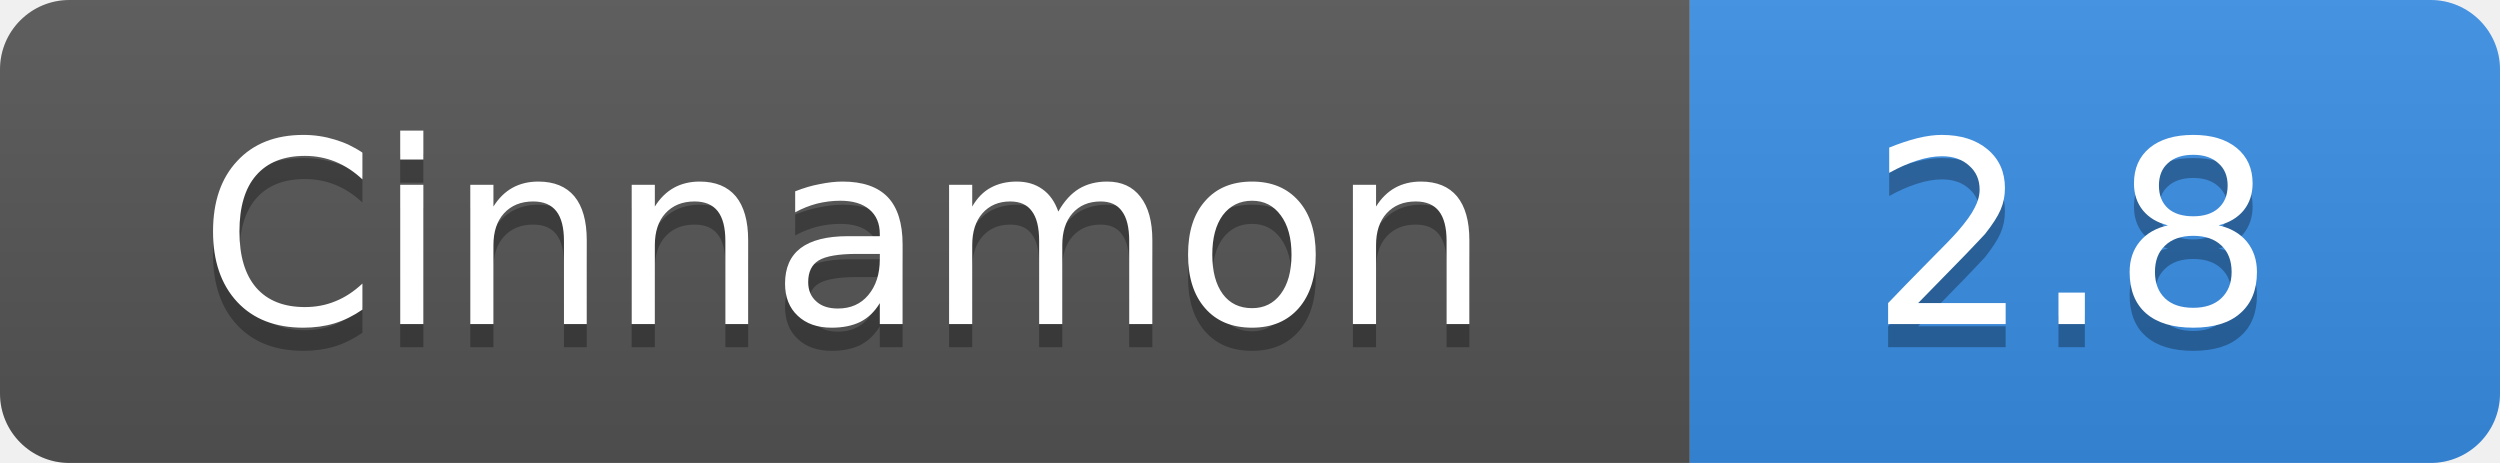
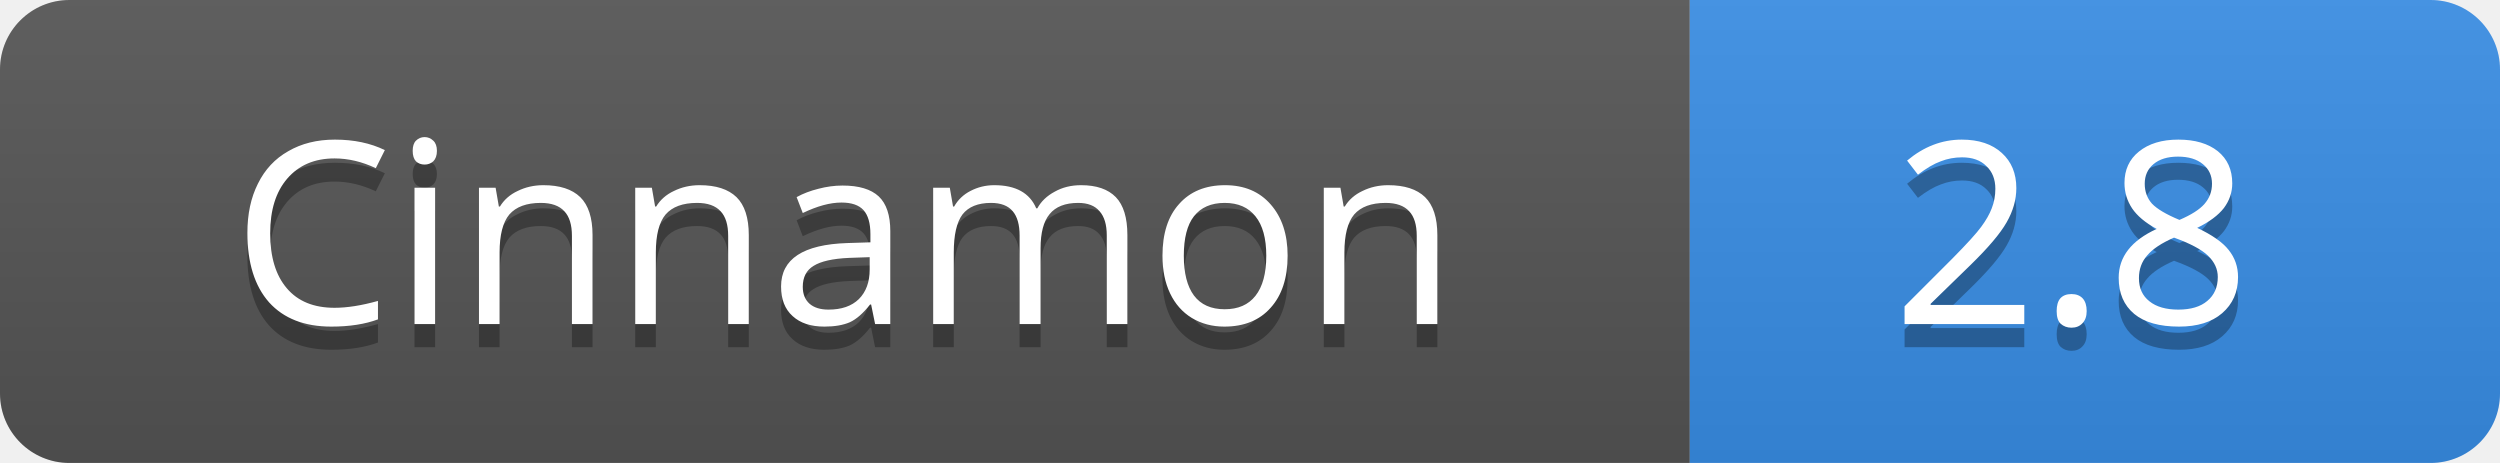
<svg xmlns="http://www.w3.org/2000/svg" width="108" height="20">
  <linearGradient id="b" x2="0" y2="100%">
    <stop offset="0" stop-color="#bbb" stop-opacity=".1" />
    <stop offset="1" stop-opacity=".1" />
  </linearGradient>
  <clipPath id="a">
    <rect width="108" height="20" rx="3" fill="#fff" />
  </clipPath>
  <g clip-path="url(#a)">
    <path fill="#555" d="M0 0h73v20H0z" />
    <path fill="#398ee7" d="M73 0h35v20H73z" />
    <path fill="url(#b)" d="M0 0h108v20H0z" />
  </g>
-   <g fill="#fff" text-anchor="middle" font-family="DejaVu Sans,Verdana,Geneva,sans-serif" font-size="11">
+   <g fill="#fff" text-anchor="middle" font-family="Open Sans,DejaVu Sans,Verdana,Geneva,sans-serif" font-size="11">
    <text x="36.5" y="15" fill="#010101" fill-opacity=".3">Cinnamon</text>
    <text x="36.5" y="14">Cinnamon</text>
    <text x="89.5" y="15" fill="#010101" fill-opacity=".3">2.8</text>
    <text x="89.5" y="14">2.8</text>
  </g>
</svg>
